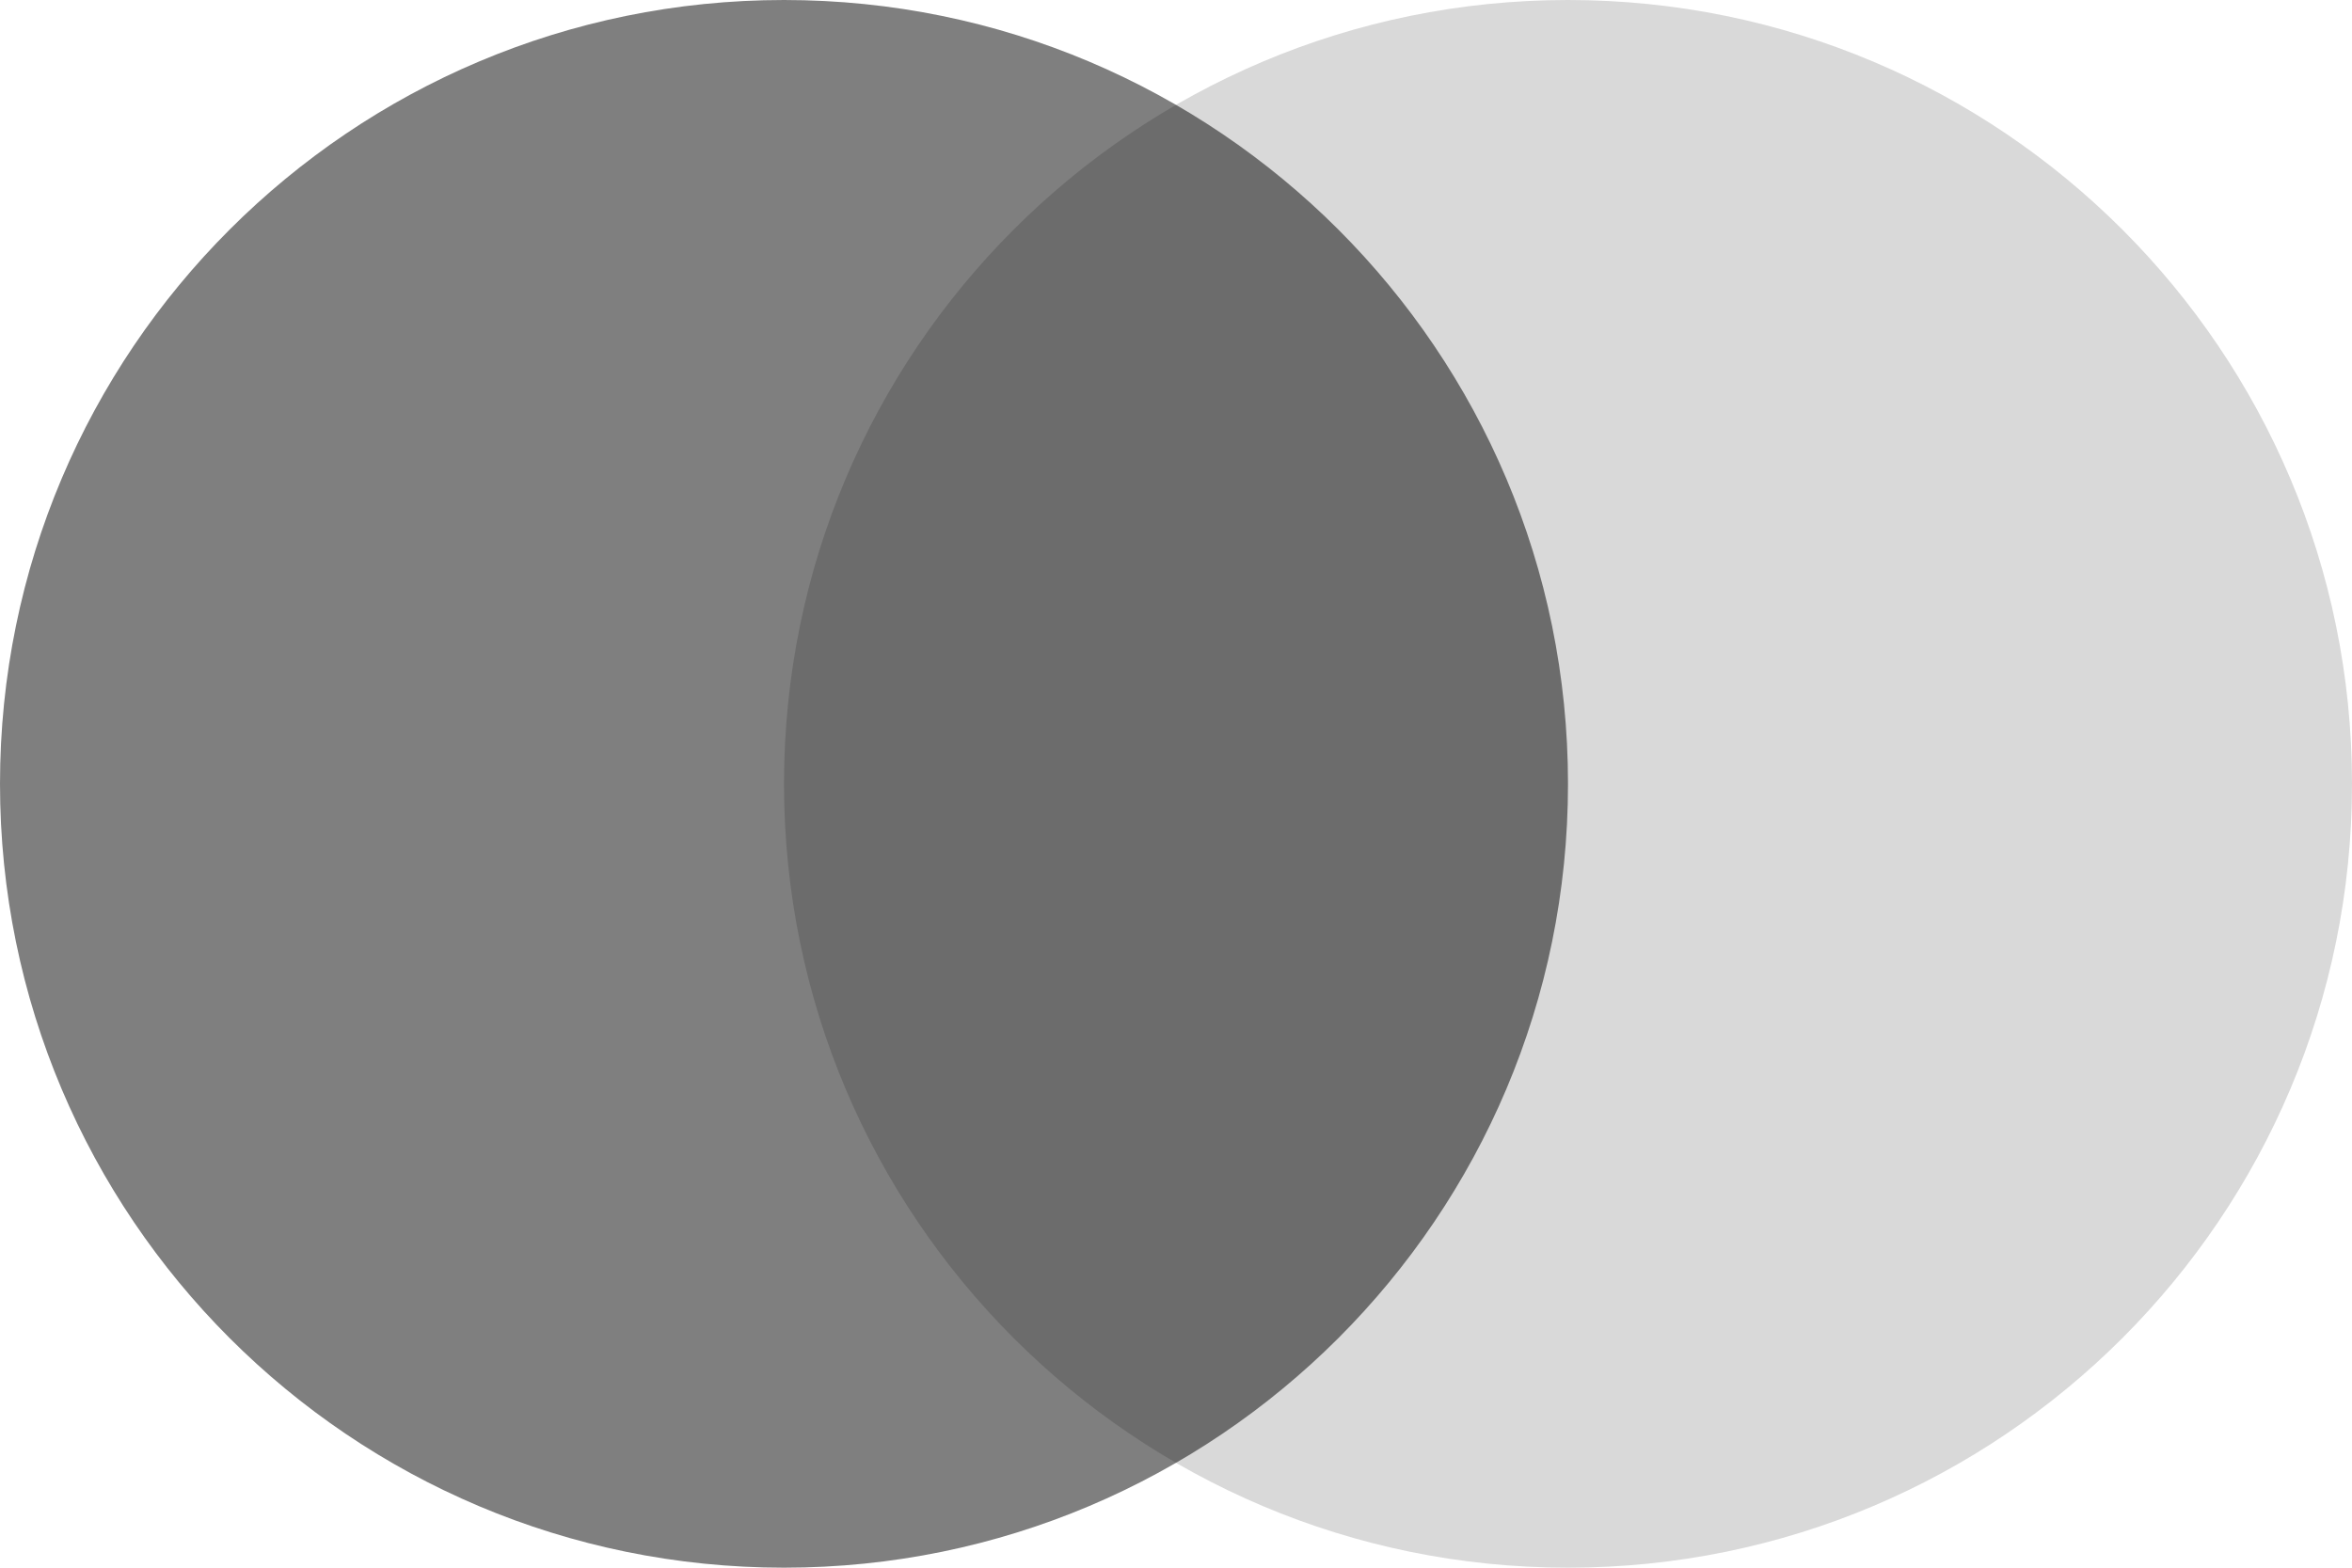
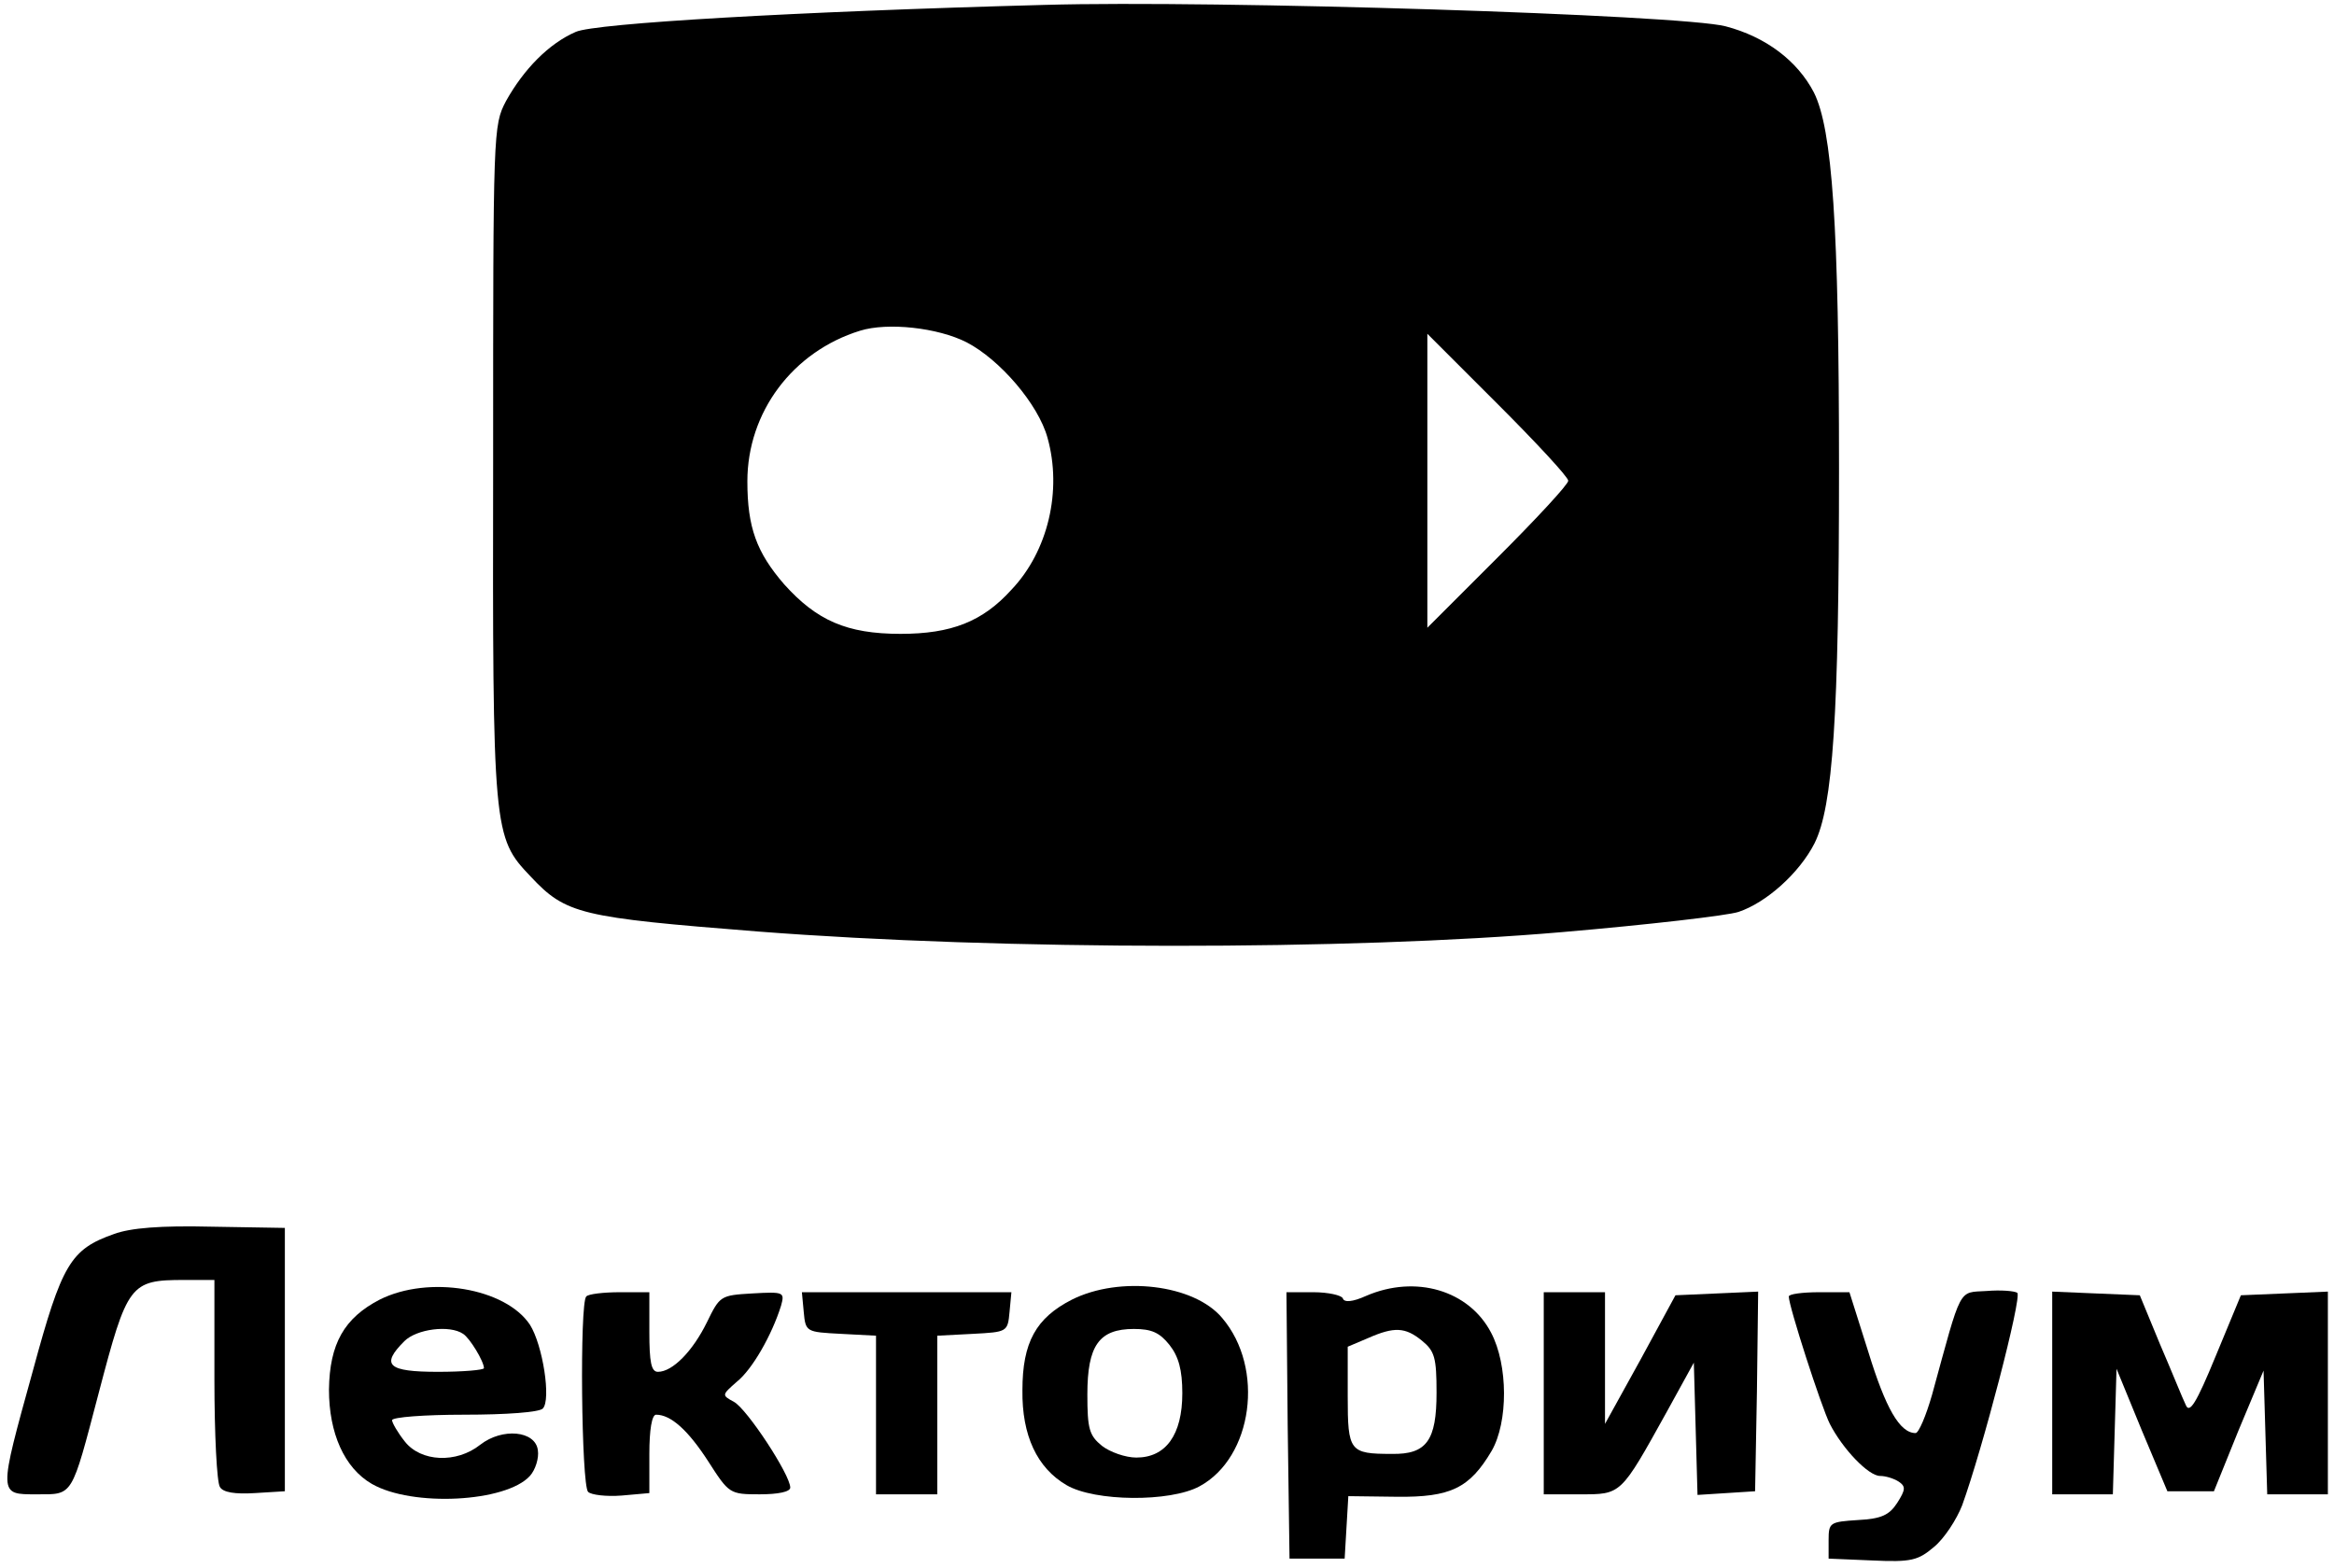
- <svg xmlns="http://www.w3.org/2000/svg" width="150" height="100" viewBox="0 0 150 100" fill="none">
-   <circle cx="50" cy="50" r="50" fill="black" fill-opacity="0.5" />
-   <circle cx="100" cy="50" r="50" fill="black" fill-opacity="0.15" />
+ <svg xmlns="http://www.w3.org/2000/svg" version="1.0" width="381pt" height="256pt" viewBox="0 0 381 256" preserveAspectRatio="xMidYMid meet">
+   <g transform="translate(0,256) scale(0.1,-0.1)" fill="#000000" stroke="none">
+     <path d="M1705 2552 c-409 -11 -733 -30 -765 -44 -44 -19 -85 -61 -114 -113 -21 -40 -21 -47 -21 -589 -1 -605 0 -613 61 -677 58 -62 81 -67 371 -90 399 -31 967 -31 1313 -1 140 12 270 27 288 33 45 15 99 63 124 112 30 60 40 207 40 612 0 397 -11 554 -41 614 -27 52 -79 91 -144 108 -72 19 -834 43 -1112 35z m-127 -551 c54 -28 117 -101 132 -156 24 -86 1 -185 -59 -248 -47 -52 -98 -72 -181 -72 -88 0 -137 22 -190 81 -45 52 -60 93 -60 168 0 113 74 212 184 246 45 14 127 5 174 -19z m982 -226 c0 -6 -52 -62 -115 -125 l-115 -115 0 240 0 240 115 -115 c63 -63 115 -119 115 -125z" />
+     <path d="M186 545 c-71 -25 -85 -49 -132 -222 -57 -206 -57 -203 6 -203 60 0 56 -6 101 165 47 179 51 185 140 185 l49 0 0 -162 c0 -90 4 -169 9 -176 5 -9 25 -12 57 -10 l49 3 0 215 0 215 -120 2 c-83 2 -132 -2 -159 -12z" />
+     <path d="M620 438 c-58 -30 -82 -72 -83 -147 0 -71 25 -128 70 -154 66 -38 219 -30 258 13 9 10 15 29 13 42 -4 32 -58 37 -94 9 -39 -31 -97 -28 -123 5 -12 15 -21 31 -21 35 0 5 53 9 118 9 69 0 122 4 128 10 14 14 0 104 -21 137 -40 60 -165 81 -245 41z m136 -56 c11 -7 34 -45 34 -56 0 -3 -34 -6 -75 -6 -82 0 -94 11 -55 50 20 20 74 27 96 12z" />
+     <path d="M1750 438 c-59 -30 -81 -70 -81 -148 -1 -74 24 -127 72 -155 46 -27 169 -28 217 -2 87 47 107 193 37 275 -46 55 -167 69 -245 30z m159 -74 c15 -19 21 -41 21 -79 0 -68 -27 -105 -75 -105 -18 0 -43 9 -56 19 -21 17 -24 28 -24 84 0 80 19 107 76 107 29 0 42 -6 58 -26z" />
+     <path d="M2230 444 c-22 -10 -36 -11 -38 -4 -2 5 -24 10 -48 10 l-44 0 2 -217 3 -218 45 0 45 0 3 51 3 51 79 -1 c88 -1 119 14 155 75 27 47 27 140 -1 193 -36 69 -123 95 -204 60z m91 -73 c21 -17 24 -28 24 -85 0 -78 -16 -101 -73 -100 -69 0 -72 4 -72 94 l0 81 33 14 c43 19 61 18 88 -4z" />
+     <path d="M3243 452 c-47 -3 -40 10 -89 -169 -10 -35 -22 -63 -27 -63 -26 0 -49 41 -77 132 l-31 98 -49 0 c-28 0 -50 -3 -50 -7 0 -16 53 -180 67 -208 21 -41 63 -85 82 -85 9 0 22 -4 30 -9 12 -8 12 -13 -2 -35 -13 -20 -26 -26 -64 -28 -46 -3 -48 -4 -48 -33 l0 -30 71 -3 c64 -3 75 0 101 22 17 14 37 45 46 68 33 91 98 340 90 347 -4 3 -27 5 -50 3z" />
+     <path d="M957 443 c-11 -10 -8 -308 3 -319 5 -5 30 -8 55 -6 l45 4 0 64 c0 39 4 64 11 64 24 0 52 -25 85 -76 34 -53 35 -54 84 -54 30 0 50 4 50 11 0 21 -71 129 -92 140 -20 11 -20 11 5 33 25 20 57 76 72 124 6 22 5 23 -47 20 -52 -3 -53 -4 -74 -47 -23 -47 -56 -81 -80 -81 -11 0 -14 16 -14 65 l0 65 -48 0 c-27 0 -52 -3 -55 -7z" />
+     <path d="M1312 418 c3 -33 4 -33 61 -36 l57 -3 0 -129 0 -130 50 0 50 0 0 130 0 129 58 3 c56 3 57 3 60 36 l3 32 -171 0 -171 0 3 -32z" />
+     <path d="M2520 285 l0 -165 59 0 c68 0 66 -2 142 135 l44 80 3 -108 3 -108 47 3 47 3 3 163 2 163 -67 -3 -68 -3 -57 -105 -58 -105 0 108 0 107 -50 0 -50 0 0 -165z" />
+     <path d="M3350 285 l0 -165 50 0 49 0 3 103 3 102 41 -100 42 -100 38 0 38 0 40 99 41 98 3 -101 3 -101 49 0 50 0 0 165 0 166 -71 -3 -71 -3 -41 -99 c-32 -78 -43 -95 -49 -80 -5 10 -23 55 -42 99 l-33 80 -72 3 -71 3 0 -166z" />
+   </g>
</svg>
